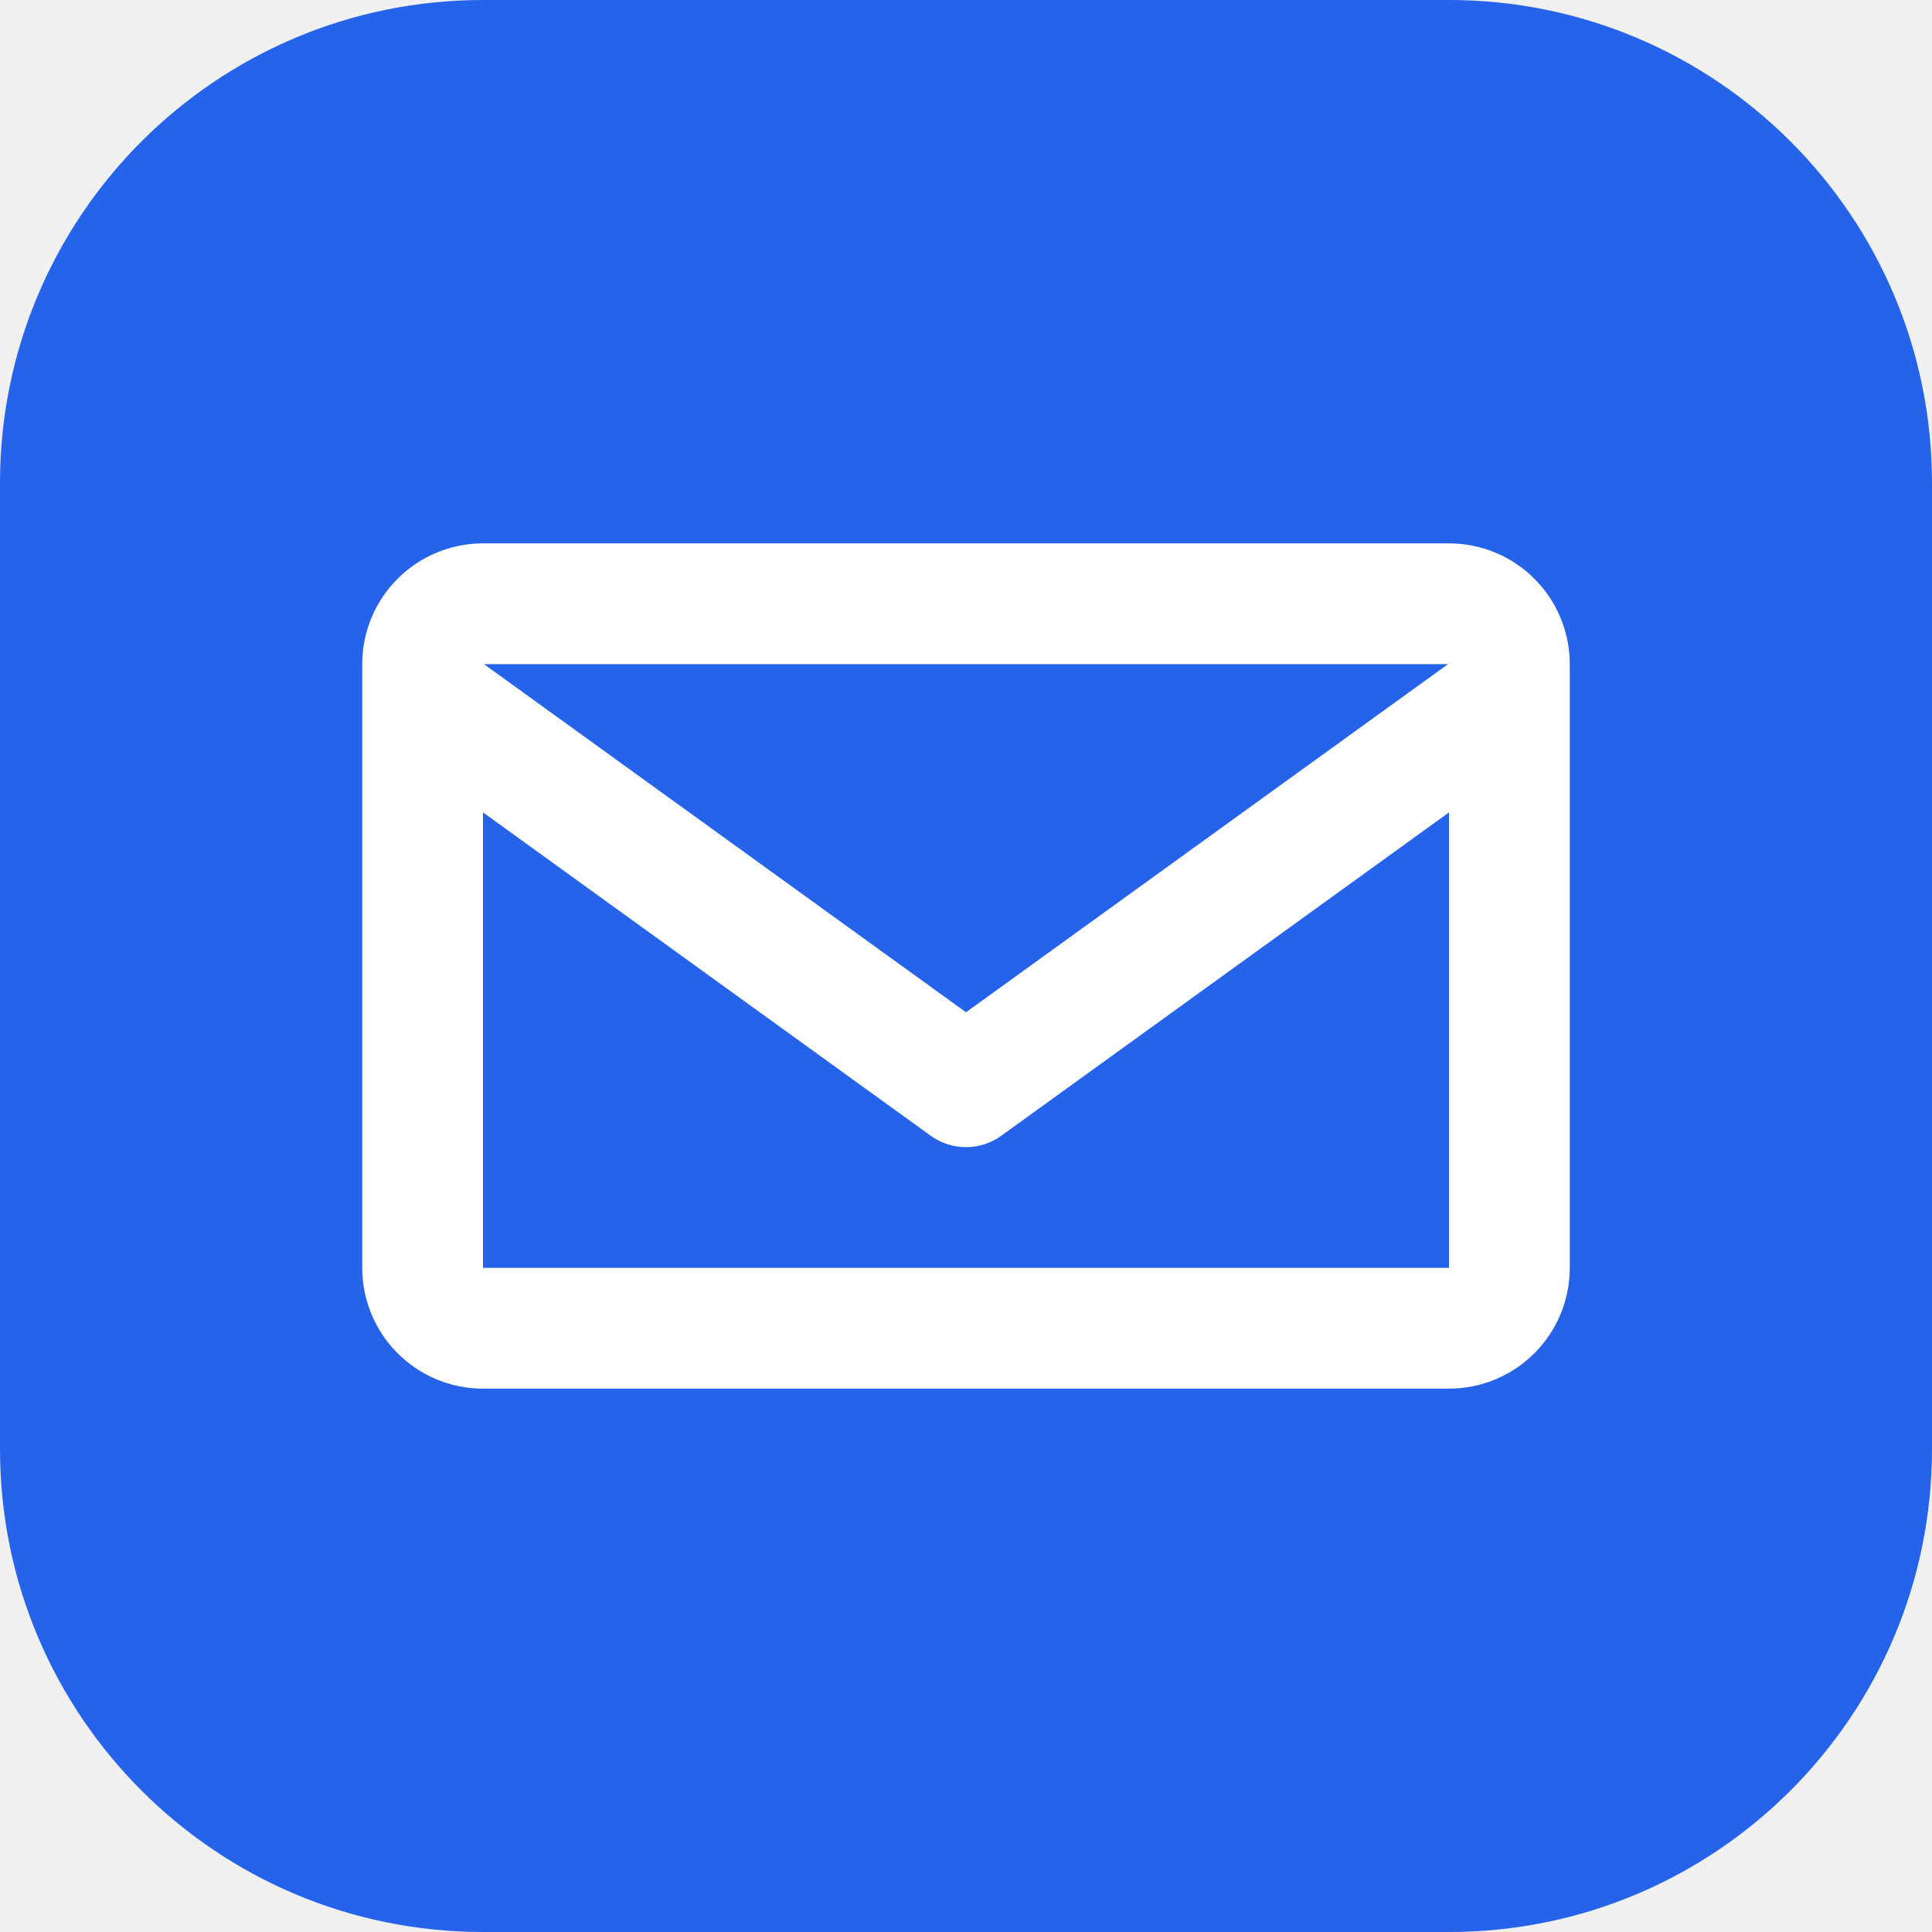
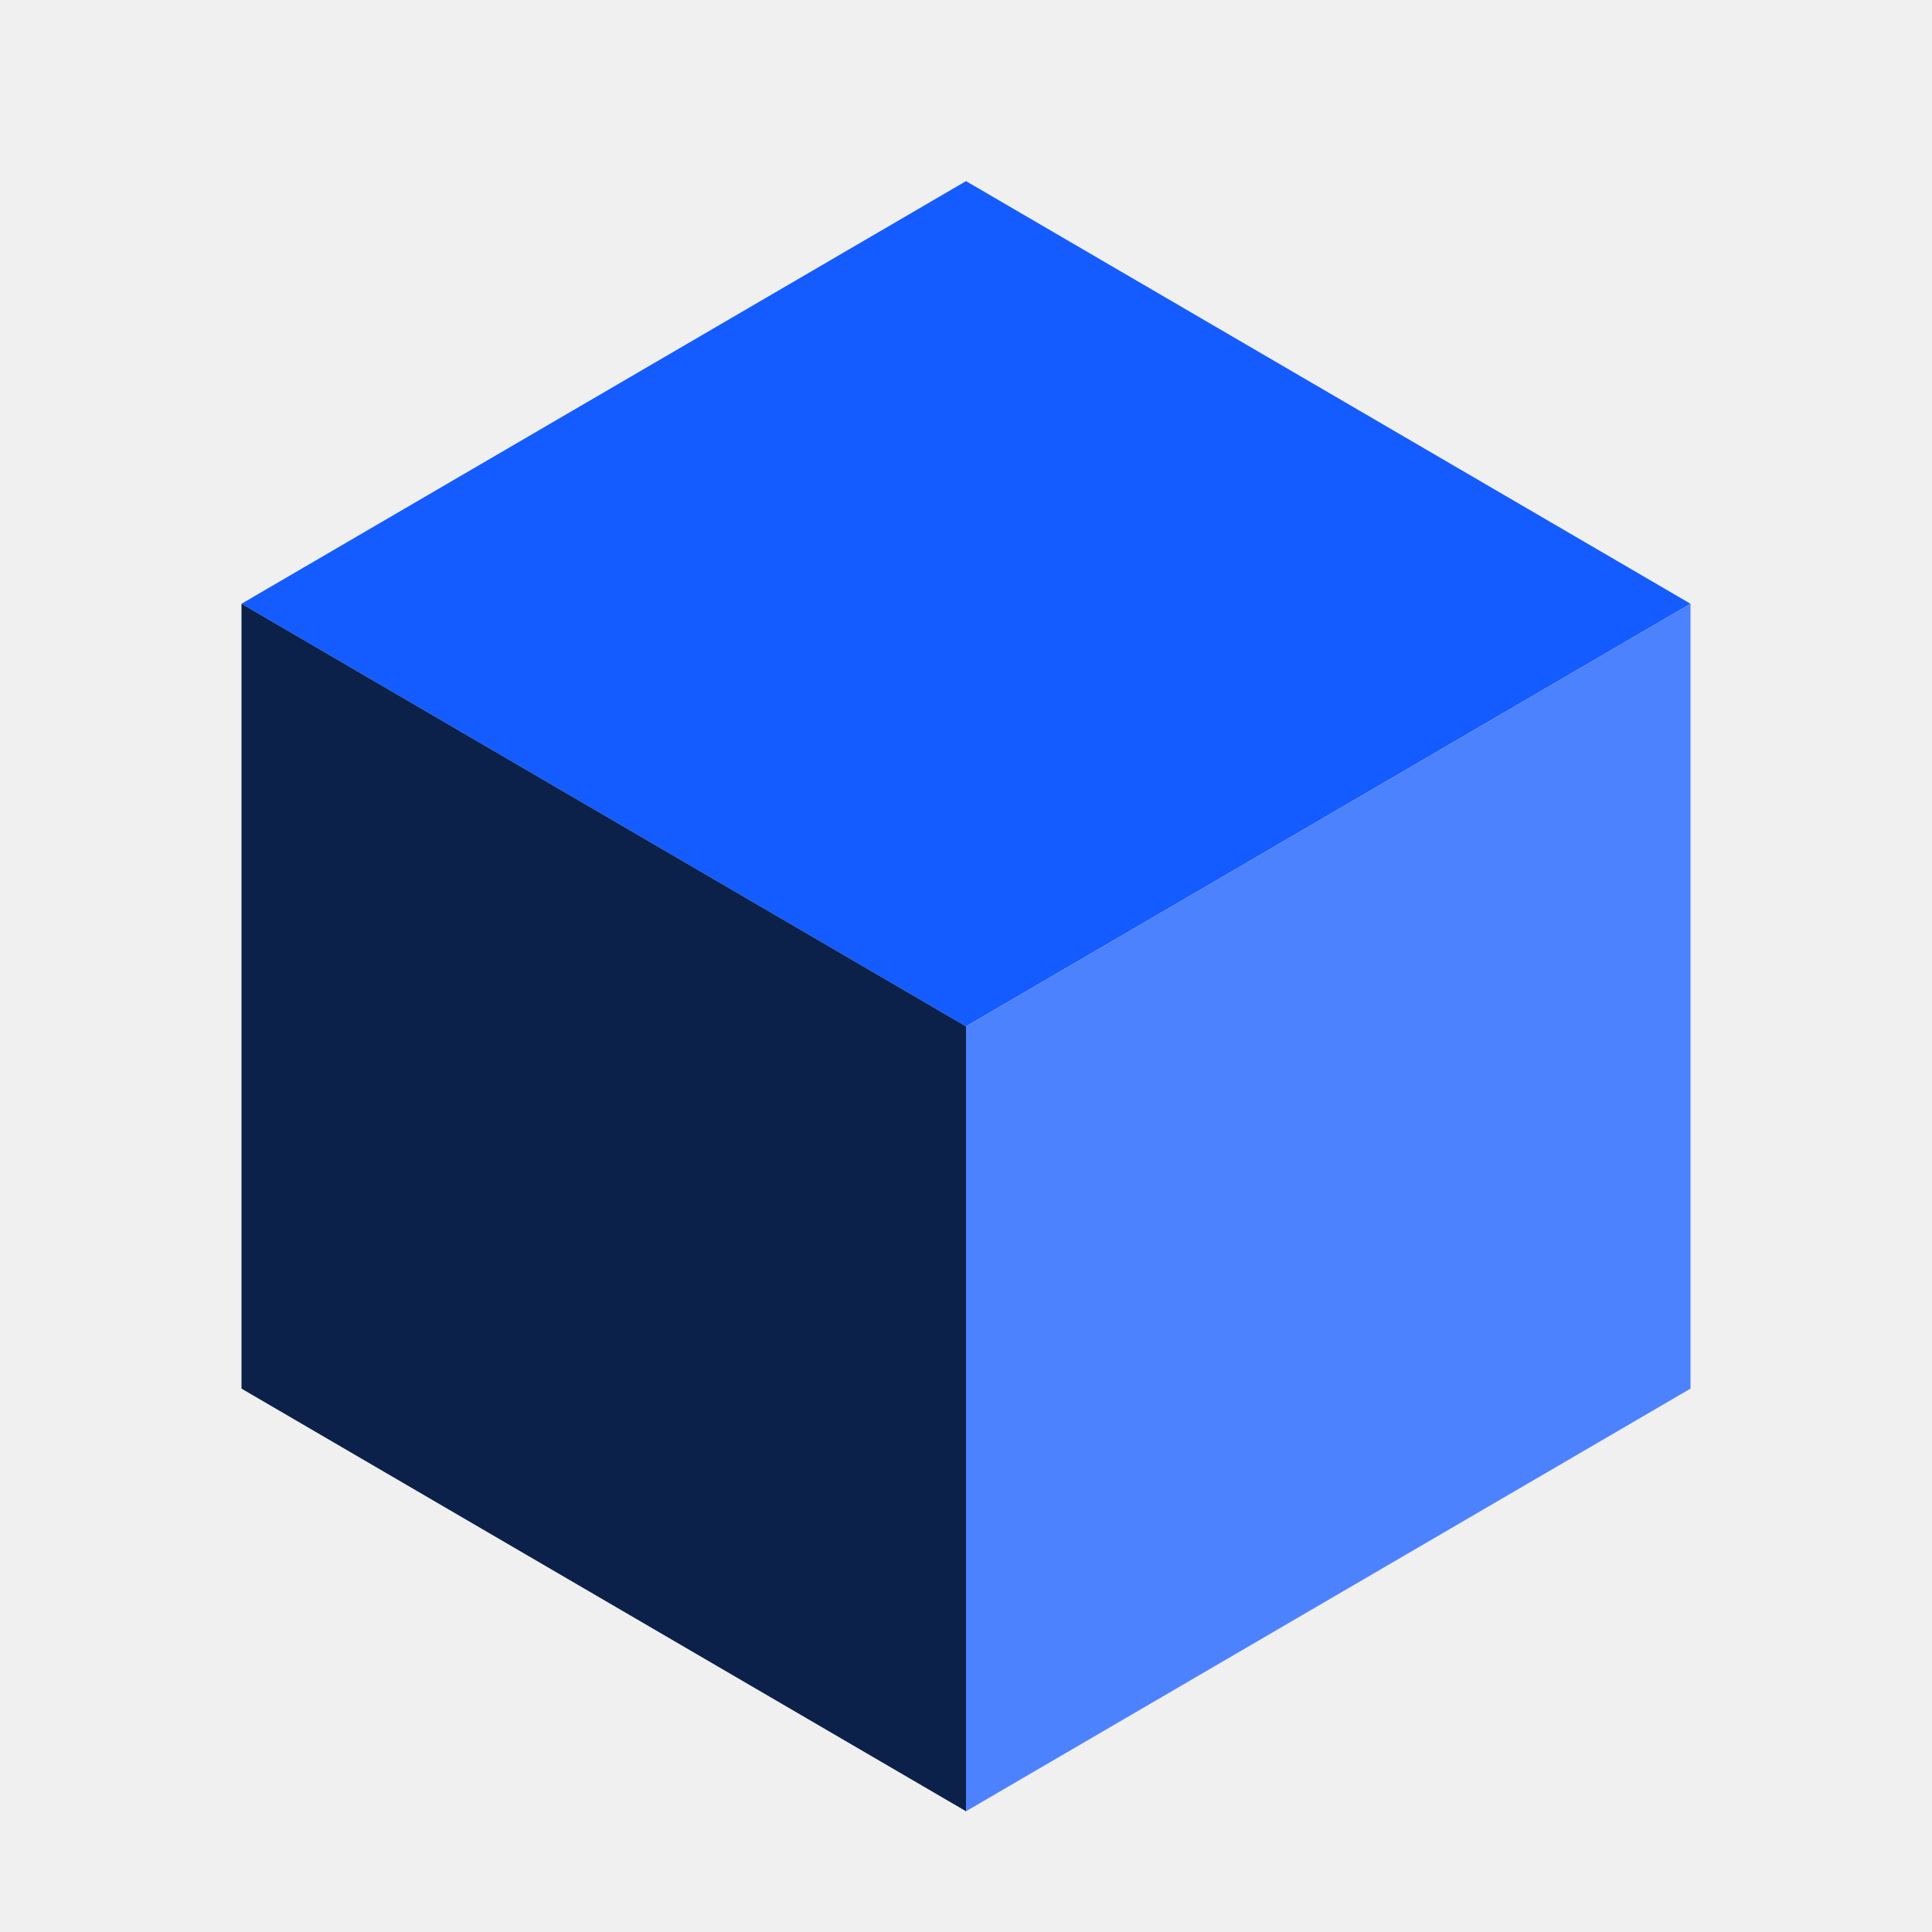
<svg xmlns="http://www.w3.org/2000/svg" viewBox="0 0 32 32">
-   <rect width="32" height="32" rx="8" fill="#2563EB" />
-   <path d="M7 11.5 16 18l9-6.5M8 10h16a1 1 0 0 1 1 1v10a1 1 0 0 1-1 1H8a1 1 0 0 1-1-1V11a1 1 0 0 1 1-1Z" fill="none" stroke="#fff" stroke-width="2" stroke-linejoin="round" />
+   <path d="M16 3 28 10 16 17 4 10Z" fill="#145CFF" />
+   <path d="M4 10 16 17V30L4 23Z" fill="#0B214A" />
+   <path d="M28 10 16 17V30L28 23Z" fill="#4D82FF" />
</svg>
